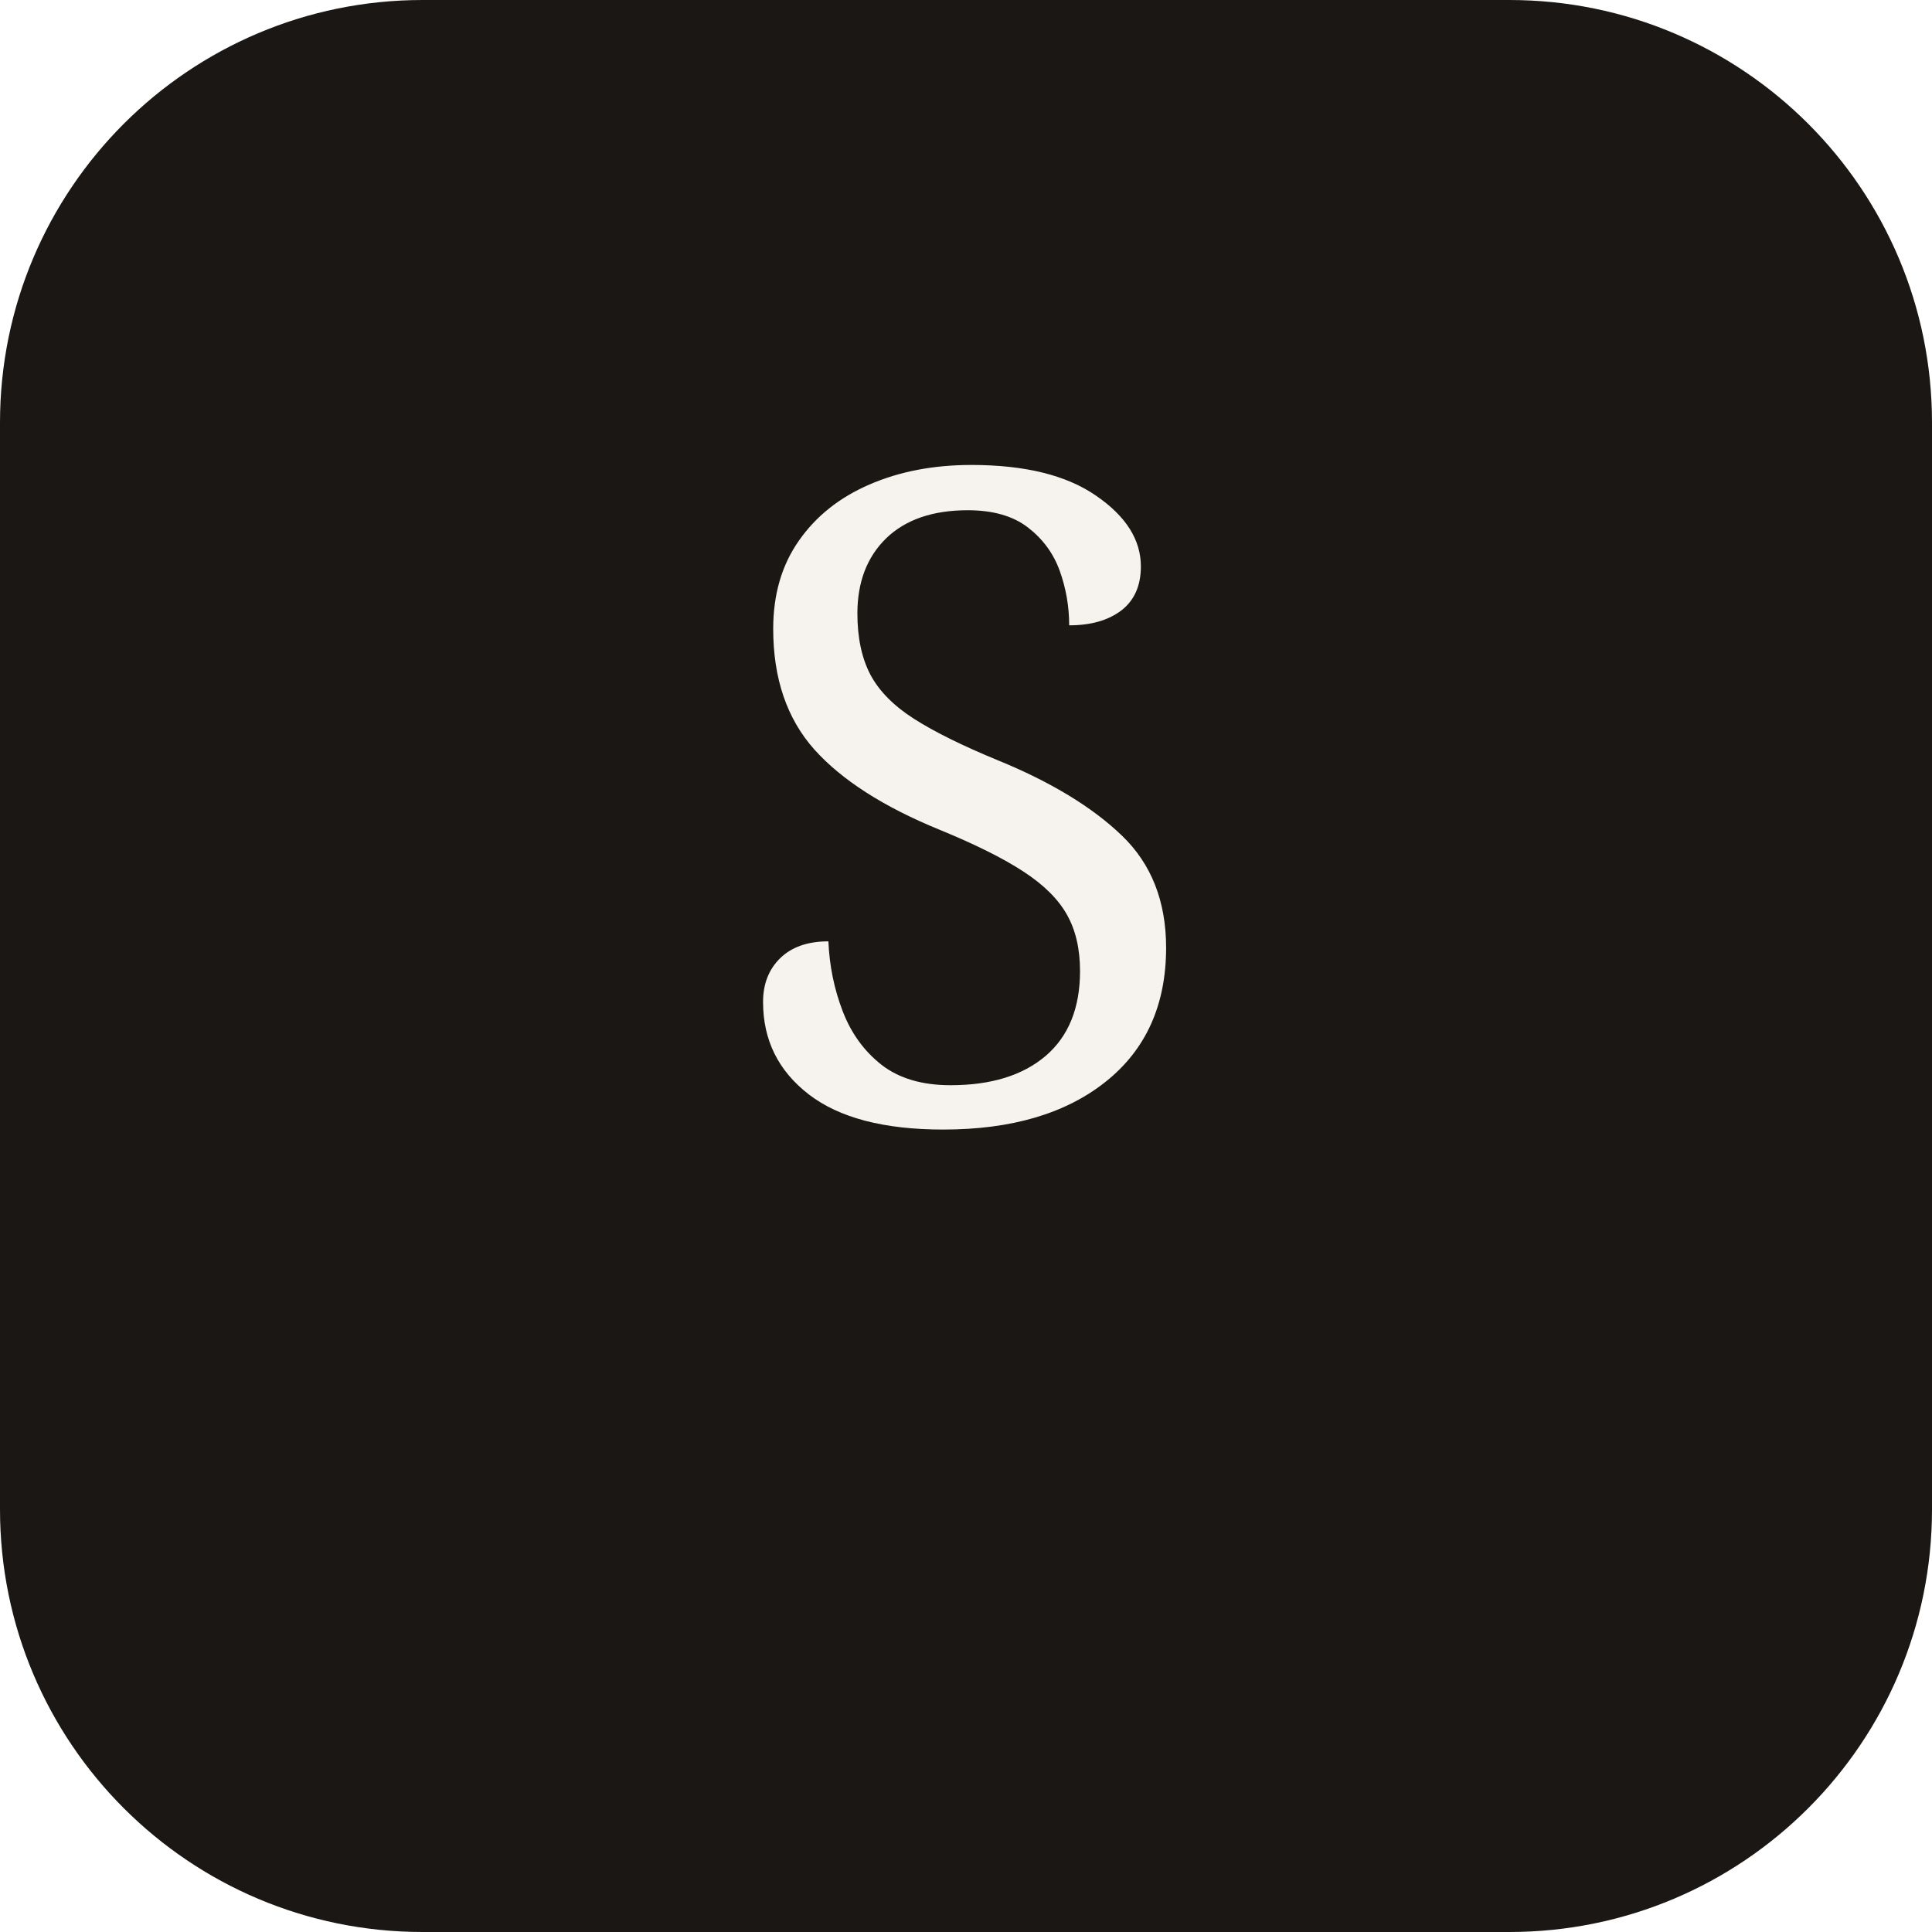
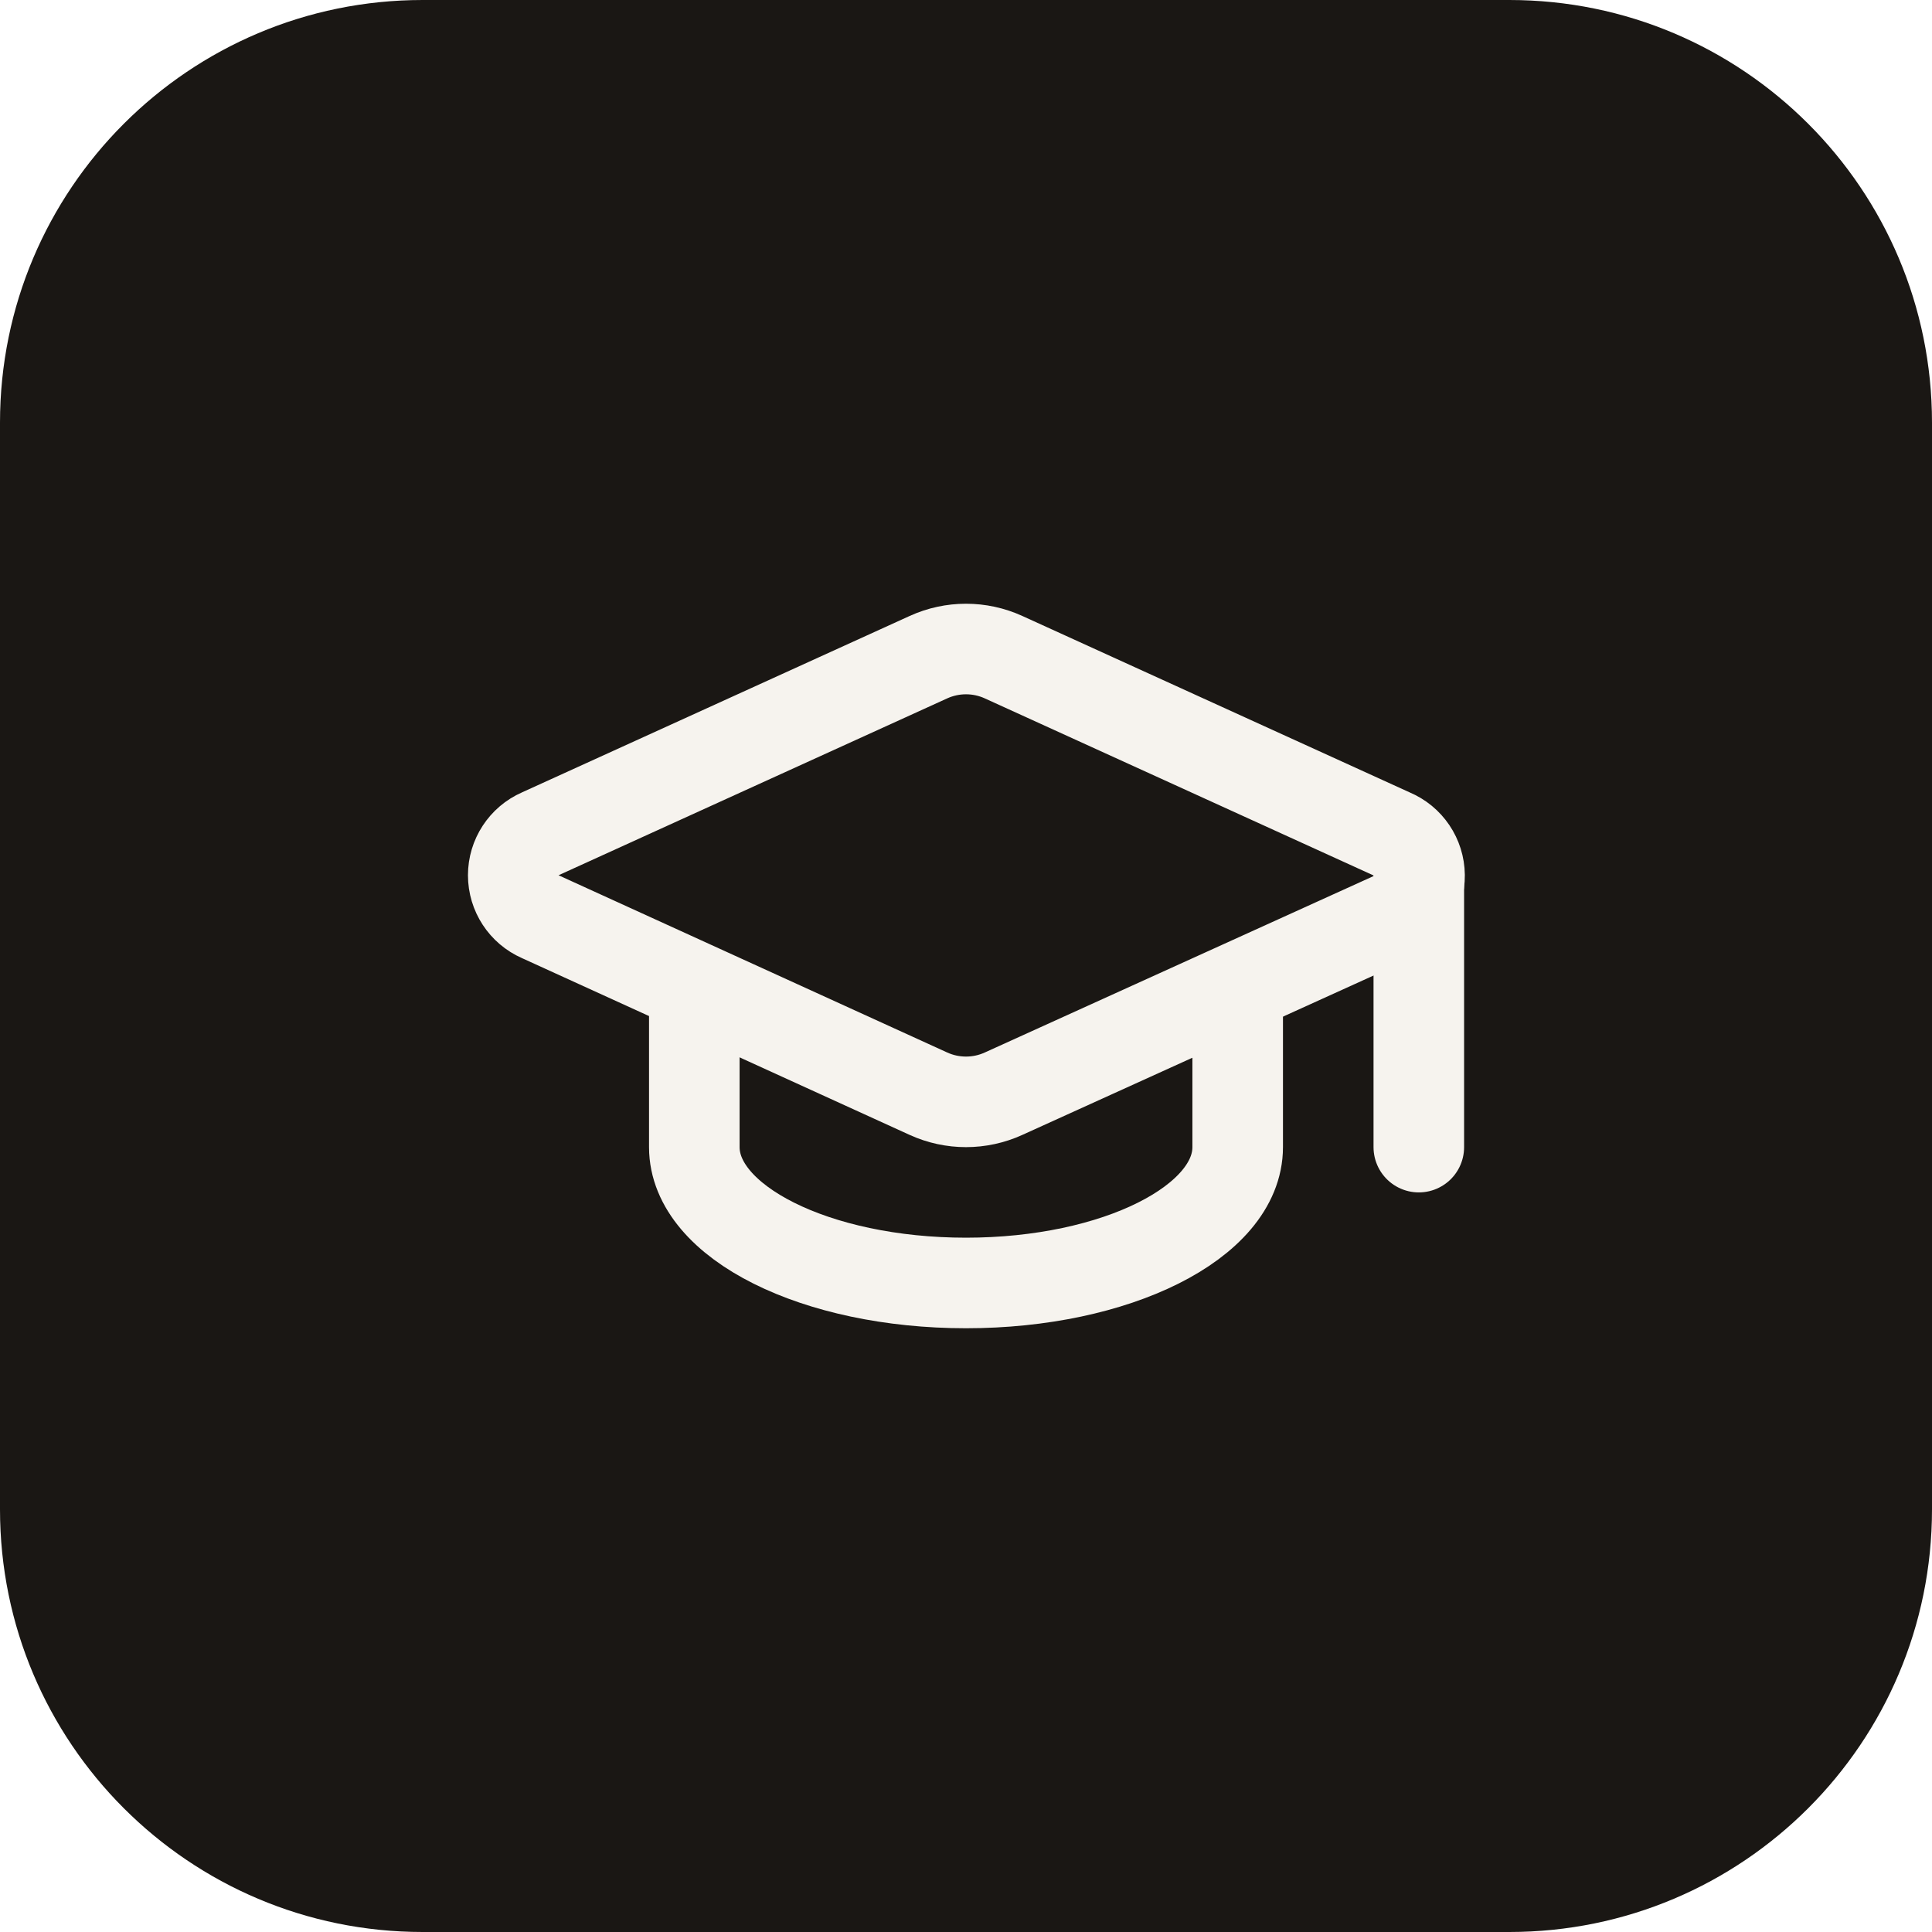
<svg xmlns="http://www.w3.org/2000/svg" viewBox="0 0 128 128">
  <rect width="128" height="128" rx="28" fill="#1A1714" />
-   <text x="50%" y="58%" text-anchor="middle" font-family="Georgia, serif" font-size="60" fill="#F6F3EE">S</text>
+   <g transform="translate(28,28) scale(3)" fill="none" stroke="#F6F3EE" stroke-width="2" stroke-linecap="round" stroke-linejoin="round">
+     <path d="M21.42 10.922a1 1 0 0 0-.019-1.838L12.83 5.18a2 2 0 0 0-1.66 0L2.6 9.08a1 1 0 0 0 0 1.832l8.57 3.908a2 2 0 0 0 1.66 0z" />
+     <path d="M22 10v6" />
+     <path d="M6 12.5V16a6 3 0 0 0 12 0v-3.5" />
+   </g>
</svg>
